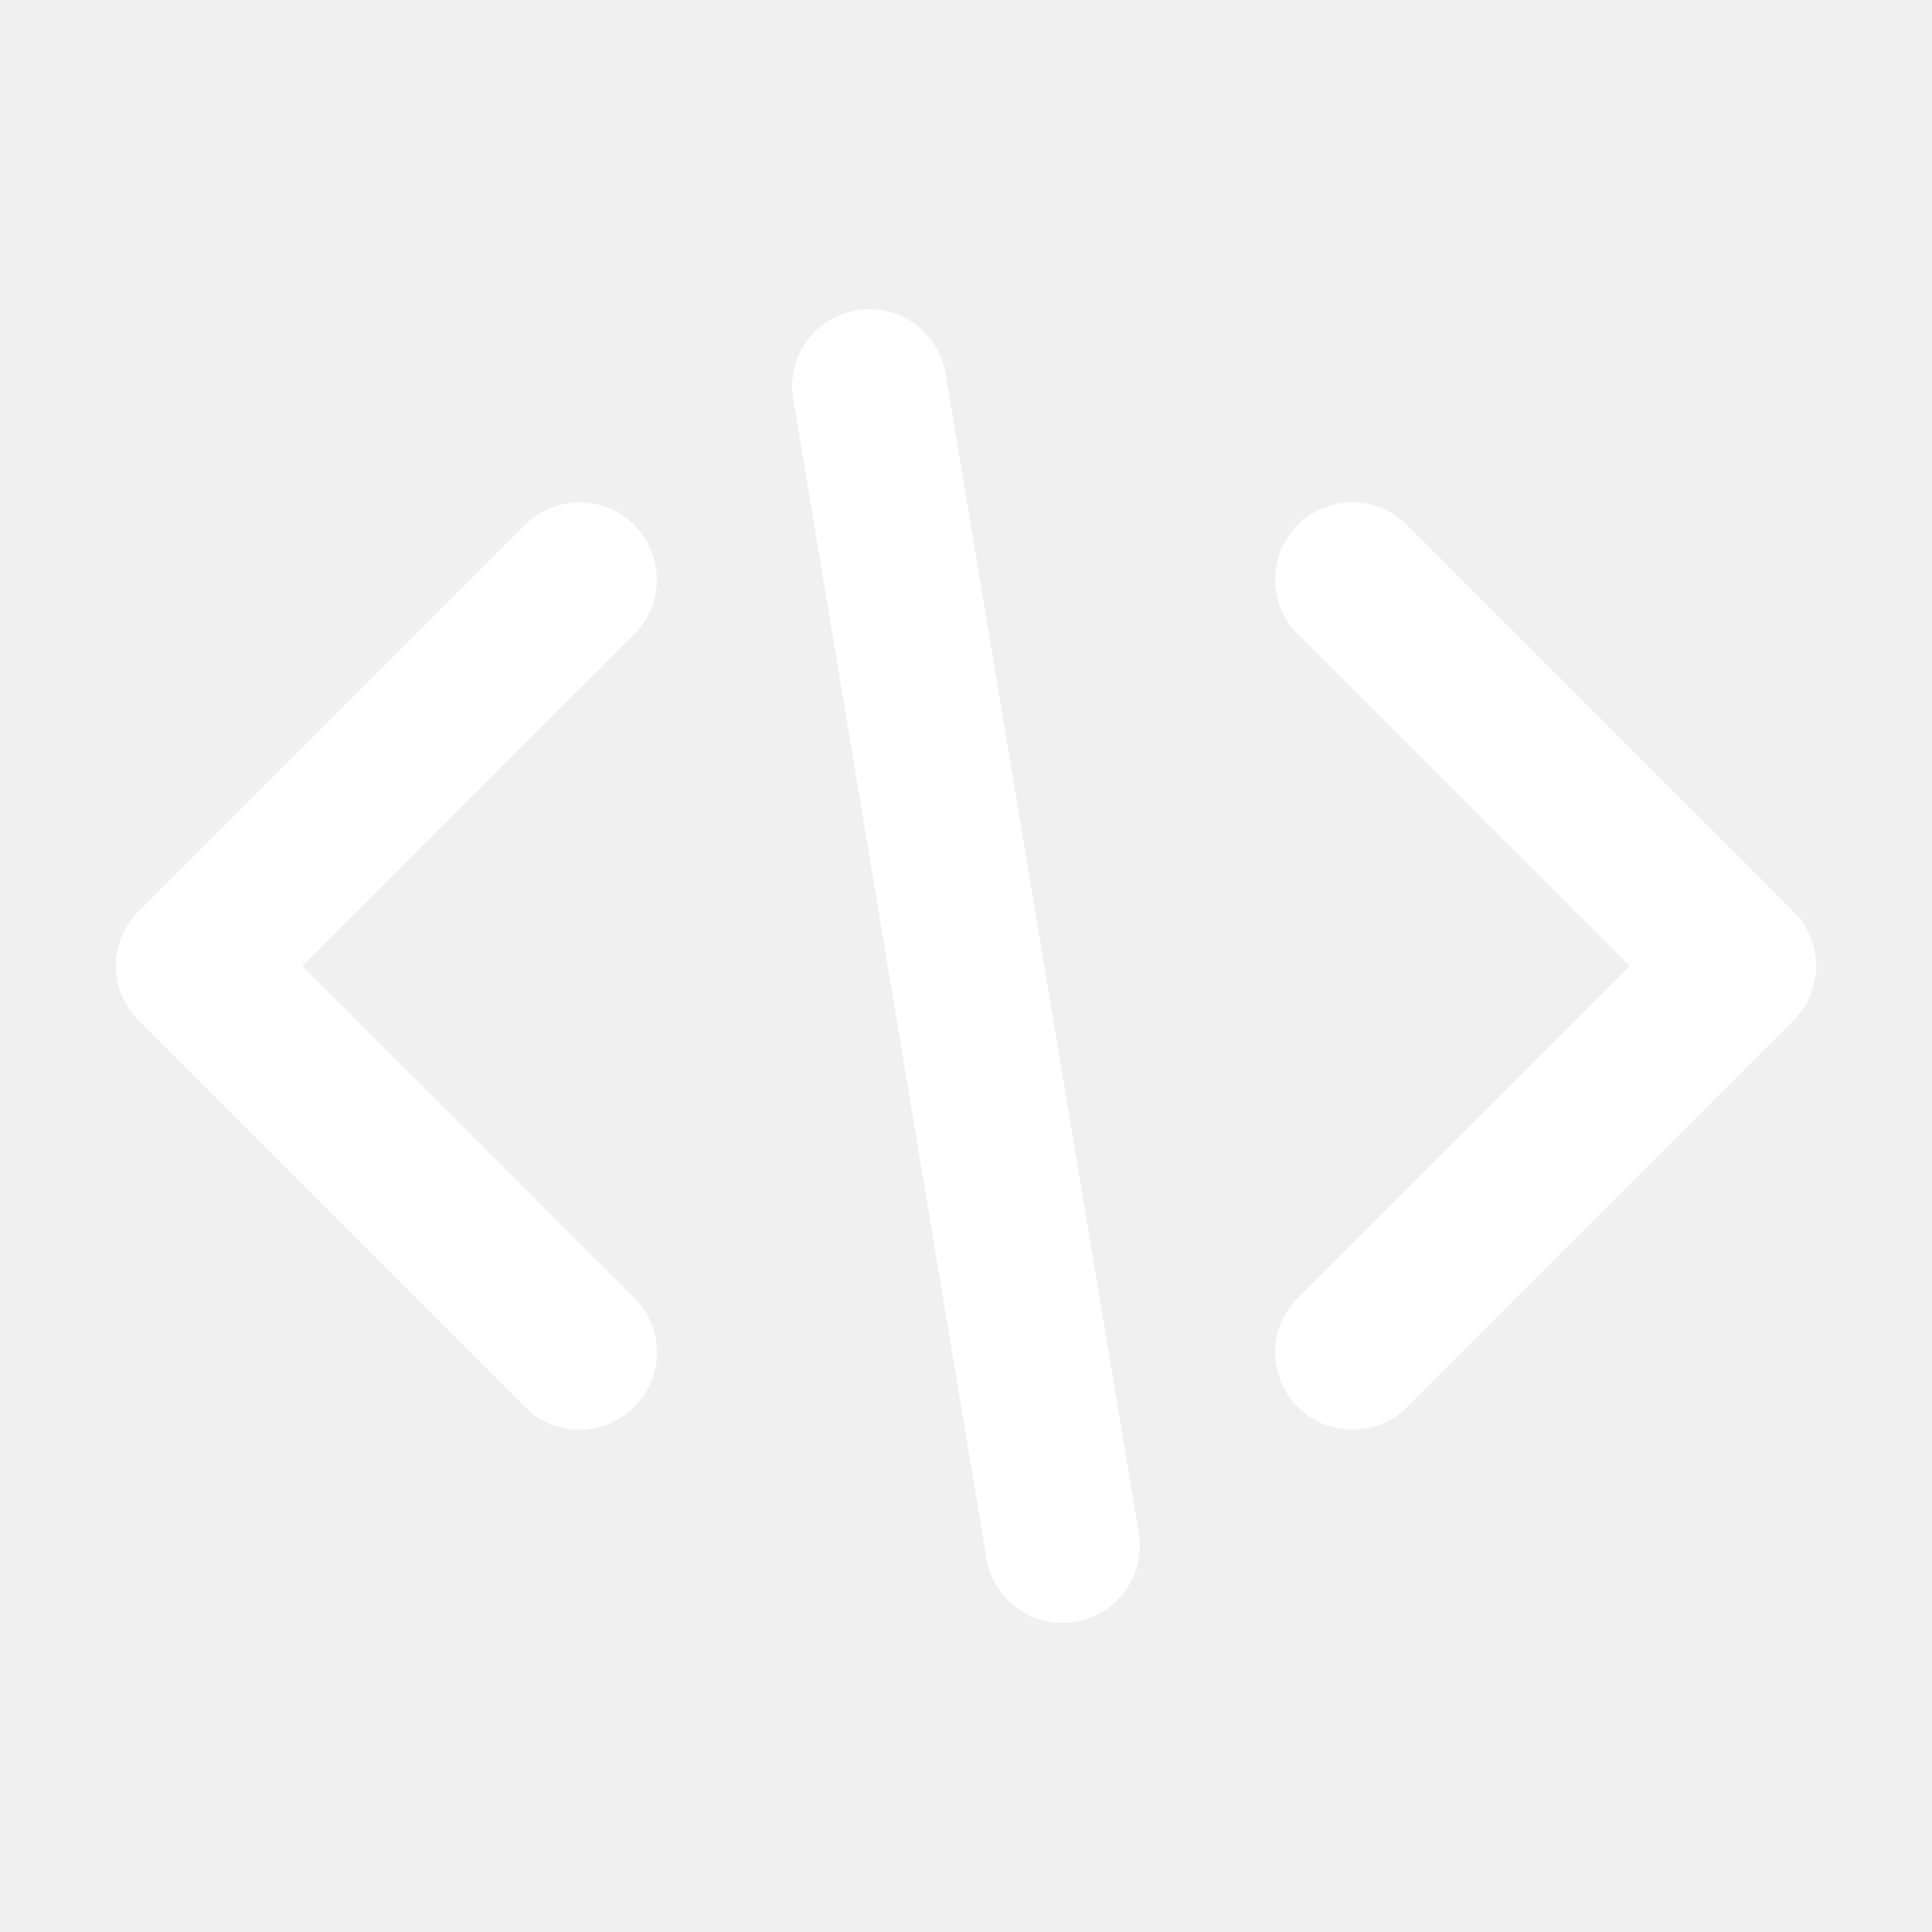
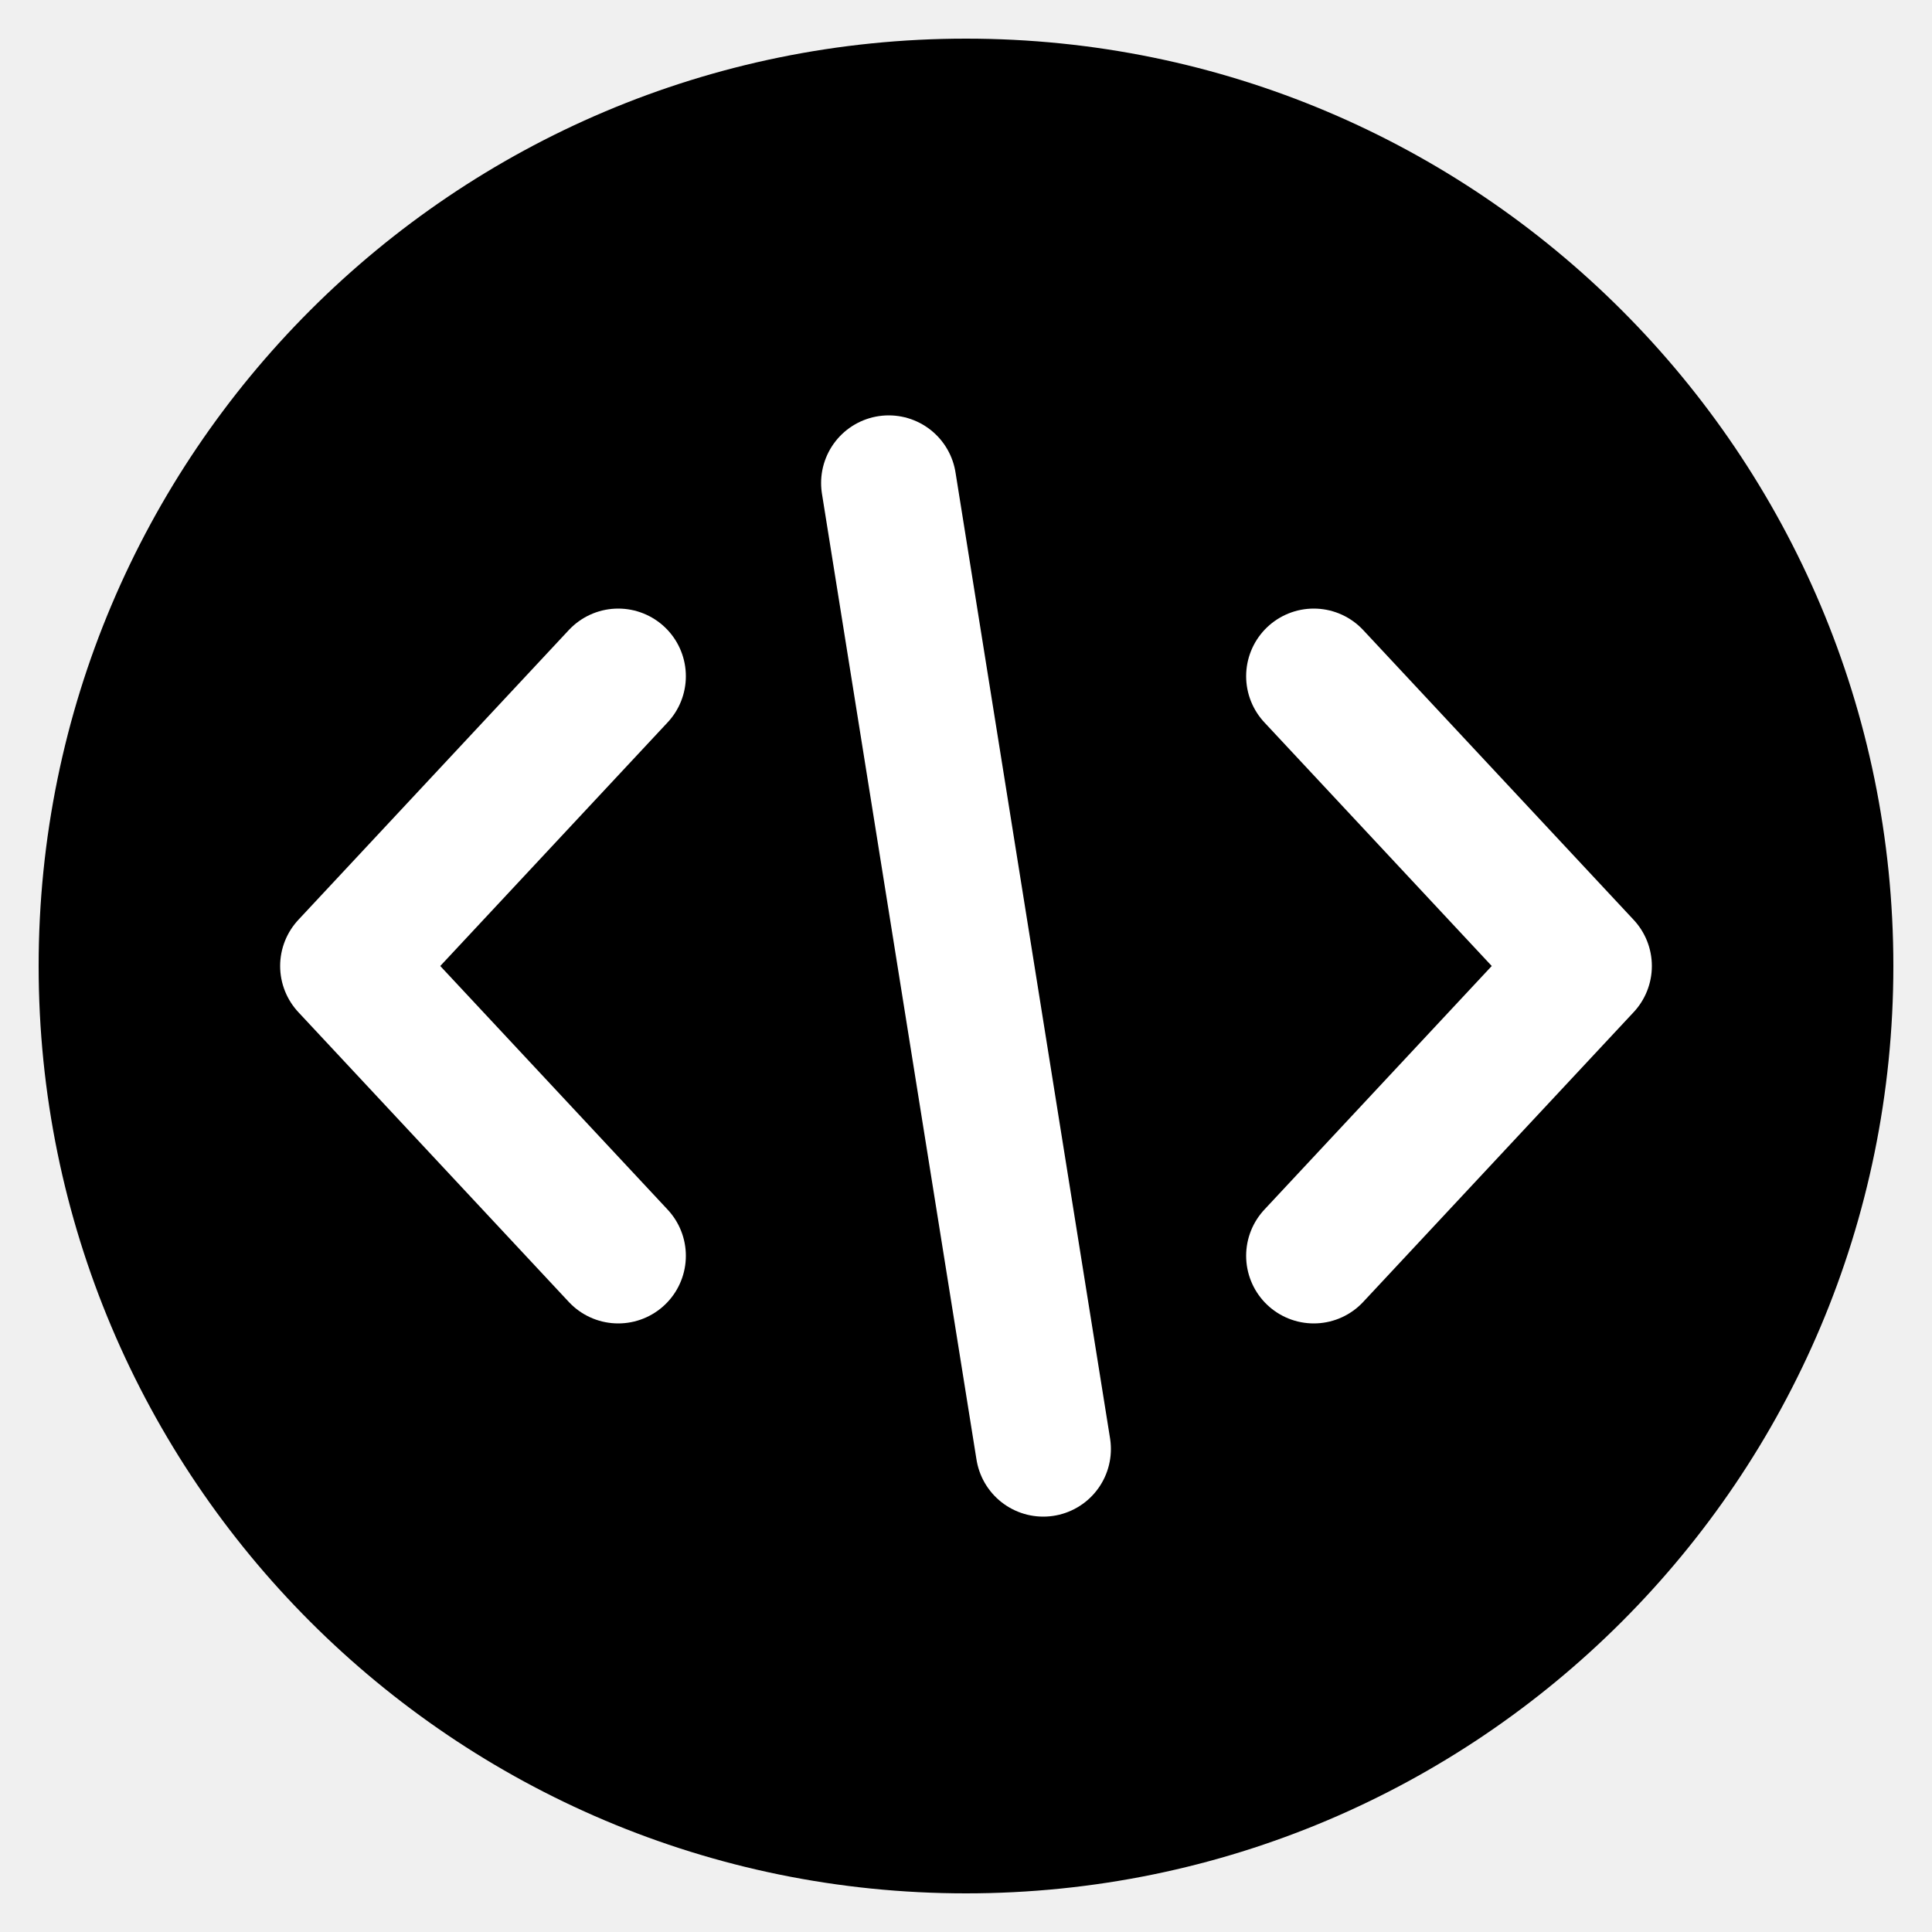
<svg xmlns="http://www.w3.org/2000/svg" viewBox="0 0 100 100">
-   <path d="M30 30 L10 50 L30 70 M70 30 L90 50 L70 70 M45 20 L55 80" fill="none" stroke="white" stroke-width="8" stroke-linecap="round" stroke-linejoin="round" />
+   <circle cx="50" cy="50" r="48" fill="black" />
+   <path d="M32 35 L18 50 L32 65 M68 35 L82 50 L68 65 M46 25 L54 75" fill="none" stroke="white" stroke-width="7" stroke-linecap="round" stroke-linejoin="round" />
</svg>
